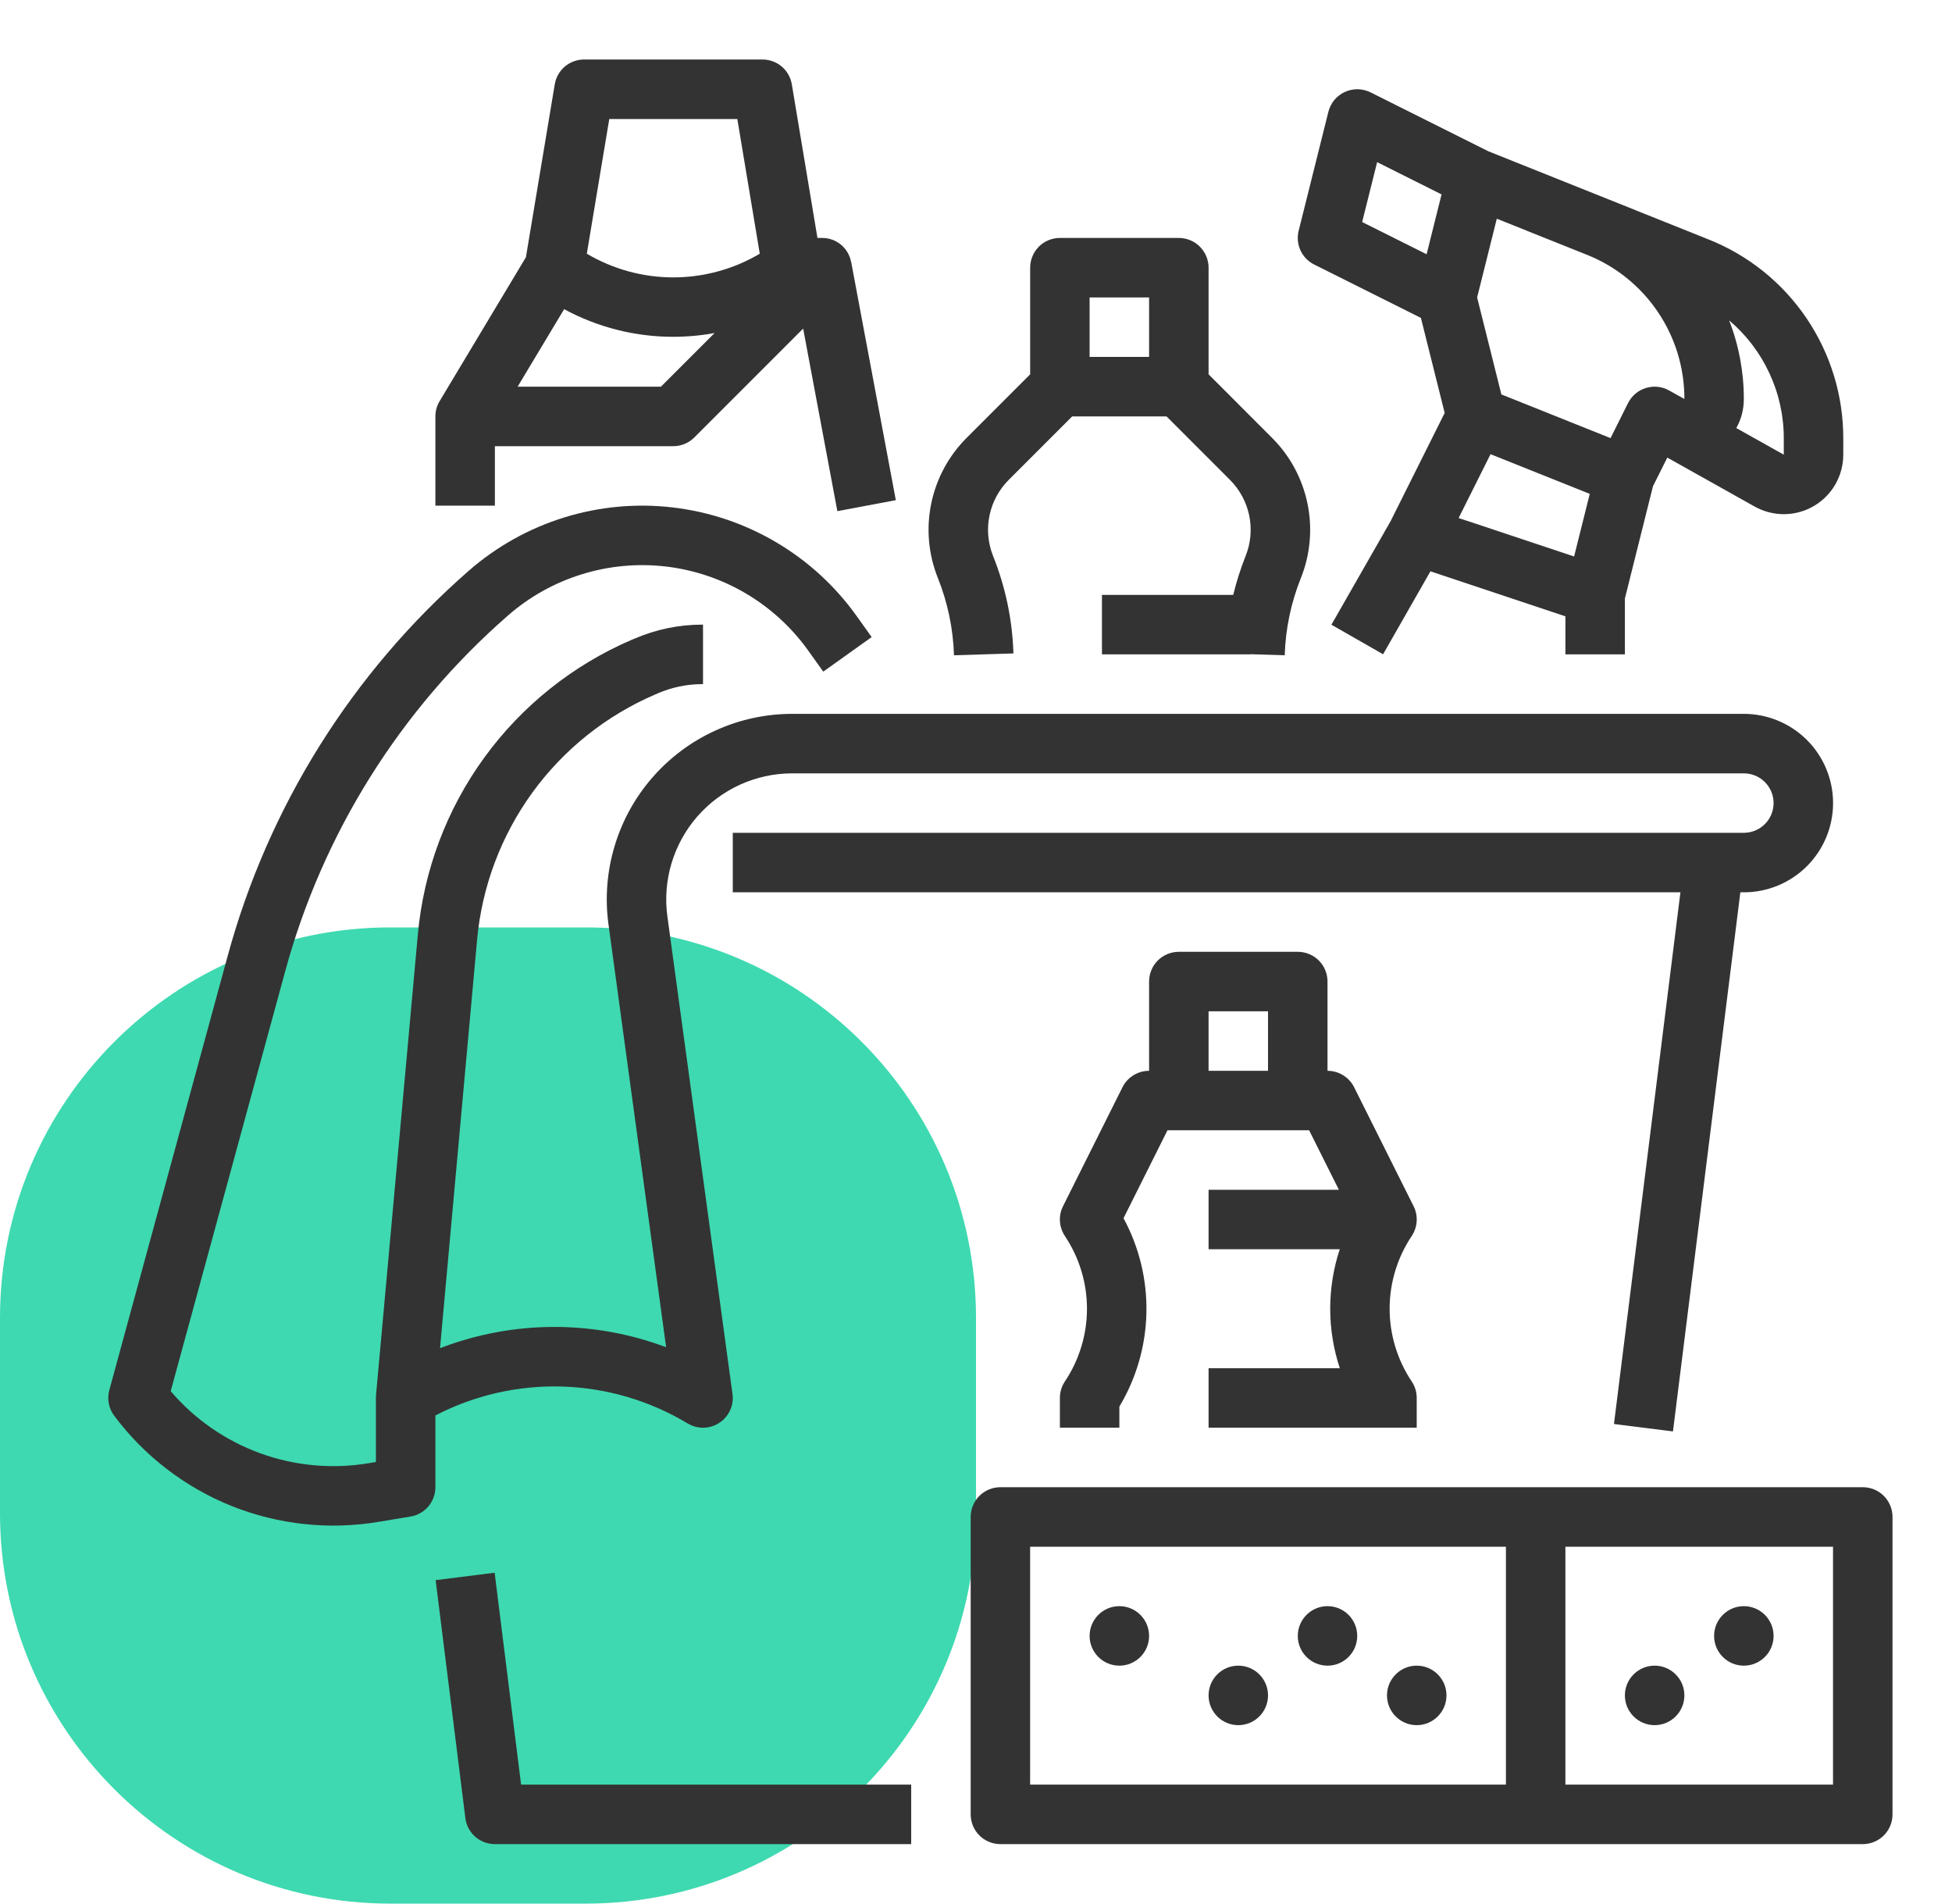
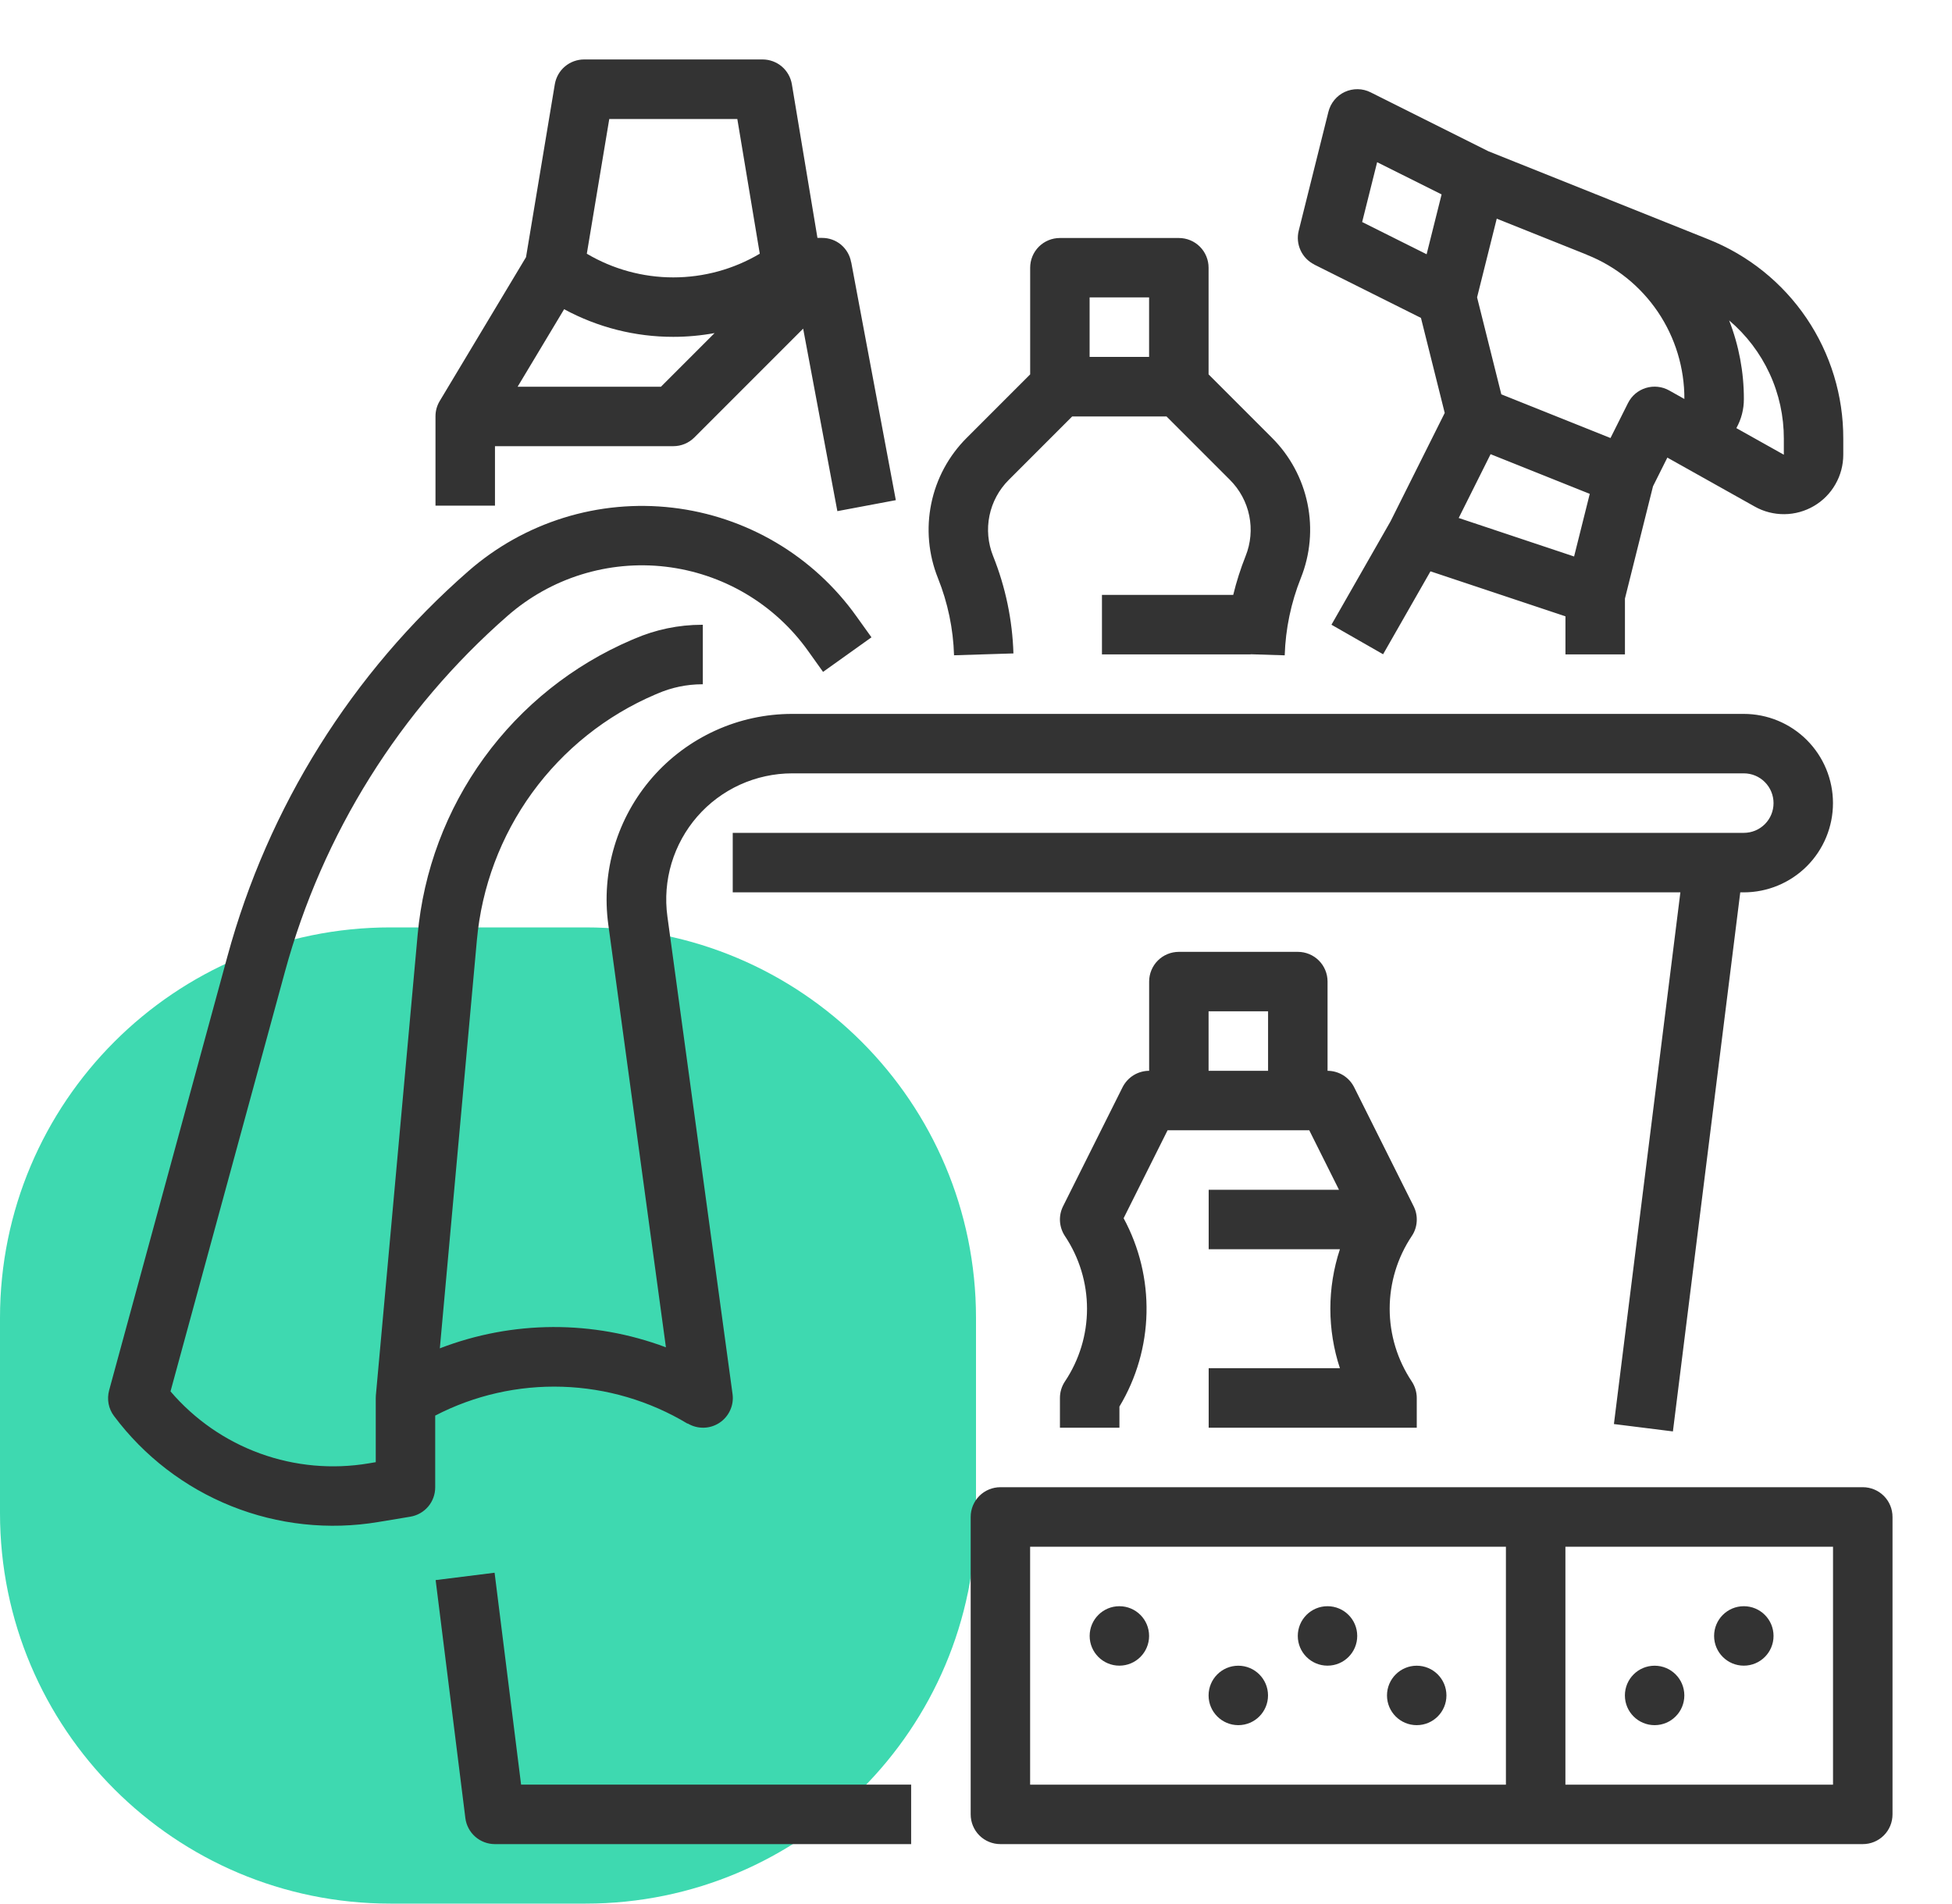
<svg xmlns="http://www.w3.org/2000/svg" width="40" height="39" viewBox="0 0 40 39" fill="none">
  <rect y="19" width="20" height="20" rx="8" fill="#3ED9B0" />
-   <path d="M10.136 32.221L8.927 32.373L9.536 37.248C9.554 37.395 9.626 37.53 9.737 37.629C9.849 37.727 9.992 37.781 10.141 37.781H18.672V36.562H10.678L10.136 32.221Z" fill="#333333" />
-   <path d="M26.931 5.42L29.117 6.513L29.604 8.46L28.494 10.681L27.283 12.799L28.342 13.404L29.312 11.705L32.078 12.627V13.406H33.297V12.262L33.872 9.963L34.166 9.375L35.958 10.379C36.143 10.482 36.353 10.536 36.565 10.534C36.778 10.532 36.986 10.474 37.169 10.367C37.353 10.259 37.505 10.106 37.611 9.921C37.716 9.737 37.772 9.528 37.772 9.315V8.99C37.775 8.109 37.512 7.249 37.019 6.52C36.525 5.79 35.824 5.227 35.005 4.903L32.97 4.088L32.967 4.087L30.5 3.1L28.085 1.892C28.003 1.852 27.914 1.83 27.822 1.828C27.731 1.827 27.641 1.846 27.558 1.884C27.475 1.922 27.402 1.978 27.343 2.049C27.285 2.119 27.244 2.201 27.221 2.29L26.612 4.727C26.578 4.862 26.591 5.004 26.649 5.13C26.707 5.256 26.807 5.358 26.931 5.42ZM29.89 10.613L30.544 9.305L32.577 10.118L32.256 11.401L29.89 10.613ZM36.553 8.99V9.315L35.58 8.77C35.682 8.588 35.735 8.383 35.734 8.174C35.735 7.623 35.633 7.077 35.433 6.563C35.785 6.861 36.068 7.233 36.261 7.652C36.455 8.071 36.555 8.528 36.553 8.99ZM32.514 5.218L32.514 5.218L32.519 5.22C33.11 5.455 33.616 5.863 33.972 6.39C34.328 6.917 34.518 7.538 34.516 8.174L34.204 8C34.132 7.959 34.053 7.934 33.971 7.925C33.889 7.917 33.806 7.925 33.727 7.949C33.648 7.973 33.575 8.013 33.512 8.066C33.45 8.12 33.398 8.185 33.361 8.259L33.003 8.976L30.766 8.081L30.269 6.094L30.672 4.481L32.514 5.218ZM28.22 3.322L29.54 3.983L29.234 5.209L27.913 4.549L28.22 3.322Z" fill="#333333" />
-   <path d="M19.549 13.425L20.767 13.387C20.746 12.702 20.605 12.027 20.35 11.391C20.245 11.128 20.219 10.841 20.276 10.563C20.333 10.287 20.47 10.032 20.67 9.832L21.971 8.531H23.904L25.205 9.832C25.405 10.032 25.542 10.287 25.599 10.563C25.656 10.841 25.63 11.128 25.525 11.391C25.422 11.65 25.337 11.916 25.271 12.188H22.581V13.406H25.628V13.403L26.326 13.425C26.343 12.883 26.455 12.347 26.657 11.843C26.851 11.36 26.898 10.829 26.793 10.319C26.688 9.808 26.436 9.339 26.067 8.971L24.766 7.669V5.484C24.766 5.323 24.701 5.168 24.587 5.053C24.473 4.939 24.318 4.875 24.156 4.875H21.719C21.557 4.875 21.402 4.939 21.288 5.053C21.174 5.168 21.11 5.323 21.11 5.484V7.669L19.808 8.971C19.439 9.339 19.187 9.808 19.082 10.319C18.977 10.829 19.025 11.36 19.219 11.843C19.421 12.347 19.532 12.883 19.549 13.425ZM23.547 6.094V7.312H22.328V6.094H23.547Z" fill="#333333" />
-   <path d="M10.141 9.141H13.797C13.959 9.141 14.114 9.076 14.228 8.962L16.458 6.732L17.159 10.472L18.357 10.247L17.443 5.372L17.441 5.372C17.417 5.232 17.343 5.105 17.234 5.014C17.125 4.923 16.986 4.873 16.844 4.875H16.751L16.226 1.728C16.202 1.586 16.129 1.456 16.019 1.363C15.909 1.27 15.769 1.219 15.625 1.219H11.969C11.825 1.219 11.685 1.27 11.575 1.363C11.465 1.456 11.391 1.586 11.368 1.728L10.777 5.27L9.009 8.218C8.952 8.312 8.922 8.421 8.922 8.531H8.922V10.359H10.141V9.141ZM12.485 2.438H15.109L15.569 5.198C15.032 5.515 14.42 5.683 13.797 5.683C13.173 5.683 12.561 5.515 12.025 5.198L12.485 2.438ZM11.56 6.334C12.247 6.706 13.016 6.901 13.797 6.9C14.081 6.9 14.364 6.874 14.643 6.823L13.544 7.922H10.607L11.56 6.334Z" fill="#333333" />
-   <path d="M14.092 29.163C14.191 29.222 14.304 29.252 14.419 29.25C14.534 29.247 14.646 29.213 14.742 29.149C14.838 29.086 14.914 28.997 14.961 28.893C15.009 28.788 15.026 28.672 15.01 28.558L13.676 18.775C13.626 18.41 13.655 18.038 13.761 17.685C13.867 17.332 14.047 17.006 14.289 16.728C14.531 16.45 14.831 16.228 15.166 16.075C15.502 15.923 15.866 15.844 16.234 15.844H35.734C35.896 15.844 36.051 15.908 36.165 16.022C36.28 16.137 36.344 16.291 36.344 16.453C36.344 16.615 36.28 16.77 36.165 16.884C36.051 16.998 35.896 17.062 35.734 17.062H15.016V18.281H34.435L33.073 29.174L34.282 29.326L35.663 18.281H35.734C36.219 18.281 36.684 18.089 37.027 17.746C37.37 17.403 37.563 16.938 37.563 16.453C37.563 15.968 37.37 15.503 37.027 15.16C36.684 14.818 36.219 14.625 35.734 14.625H16.234C15.692 14.625 15.156 14.741 14.662 14.966C14.168 15.19 13.728 15.518 13.371 15.927C13.014 16.335 12.749 16.816 12.594 17.335C12.438 17.855 12.395 18.402 12.469 18.939L13.65 27.601C12.155 27.04 10.507 27.047 9.017 27.621L9.776 19.259C9.874 18.169 10.266 17.125 10.909 16.238C11.553 15.352 12.424 14.657 13.431 14.226L13.481 14.204C13.767 14.081 14.076 14.016 14.388 14.016H14.406V12.797H14.388C13.911 12.797 13.439 12.895 13.001 13.085L12.951 13.105C11.742 13.623 10.696 14.458 9.923 15.522C9.15 16.586 8.68 17.839 8.562 19.149L7.705 28.586C7.704 28.604 7.703 28.622 7.703 28.641V29.952L7.562 29.976C6.815 30.102 6.048 30.033 5.335 29.775C4.623 29.516 3.99 29.078 3.498 28.502L5.842 19.907C6.61 17.079 8.198 14.541 10.406 12.613C10.845 12.228 11.36 11.94 11.918 11.767C12.475 11.593 13.063 11.539 13.643 11.606C14.223 11.674 14.782 11.862 15.285 12.159C15.788 12.456 16.223 12.854 16.562 13.329L16.87 13.76L17.862 13.052L17.554 12.621C17.116 12.007 16.554 11.492 15.904 11.109C15.255 10.726 14.533 10.483 13.784 10.396C13.035 10.308 12.276 10.379 11.556 10.603C10.836 10.827 10.171 11.199 9.604 11.695C7.216 13.781 5.497 16.527 4.665 19.587L2.24 28.481C2.216 28.57 2.212 28.664 2.23 28.755C2.247 28.846 2.285 28.932 2.341 29.006C2.958 29.831 3.79 30.47 4.746 30.854C5.703 31.236 6.746 31.349 7.762 31.178L8.413 31.07C8.555 31.046 8.684 30.973 8.778 30.863C8.871 30.752 8.922 30.613 8.922 30.469V28.999C9.726 28.582 10.623 28.378 11.529 28.407C12.434 28.436 13.316 28.696 14.092 29.163Z" fill="#333333" />
-   <path d="M38.172 30.469H20.5C20.338 30.469 20.183 30.533 20.069 30.647C19.955 30.762 19.891 30.916 19.891 31.078V37.172C19.891 37.334 19.955 37.489 20.069 37.603C20.183 37.717 20.338 37.781 20.5 37.781H38.172C38.334 37.781 38.489 37.717 38.603 37.603C38.717 37.489 38.781 37.334 38.781 37.172V31.078C38.781 30.916 38.717 30.762 38.603 30.647C38.489 30.533 38.334 30.469 38.172 30.469ZM30.859 36.562H21.109V31.688H30.859V36.562ZM37.562 36.562H32.078V31.688H37.562V36.562Z" fill="#333333" />
-   <path d="M22.938 34.125C23.274 34.125 23.547 33.852 23.547 33.516C23.547 33.179 23.274 32.906 22.938 32.906C22.601 32.906 22.328 33.179 22.328 33.516C22.328 33.852 22.601 34.125 22.938 34.125Z" fill="#333333" />
-   <path d="M25.375 35.344C25.712 35.344 25.984 35.071 25.984 34.734C25.984 34.398 25.712 34.125 25.375 34.125C25.038 34.125 24.766 34.398 24.766 34.734C24.766 35.071 25.038 35.344 25.375 35.344Z" fill="#333333" />
-   <path d="M29.031 35.344C29.368 35.344 29.641 35.071 29.641 34.734C29.641 34.398 29.368 34.125 29.031 34.125C28.695 34.125 28.422 34.398 28.422 34.734C28.422 35.071 28.695 35.344 29.031 35.344Z" fill="#333333" />
-   <path d="M35.734 34.125C36.071 34.125 36.344 33.852 36.344 33.516C36.344 33.179 36.071 32.906 35.734 32.906C35.398 32.906 35.125 33.179 35.125 33.516C35.125 33.852 35.398 34.125 35.734 34.125Z" fill="#333333" />
-   <path d="M33.906 35.344C34.243 35.344 34.516 35.071 34.516 34.734C34.516 34.398 34.243 34.125 33.906 34.125C33.57 34.125 33.297 34.398 33.297 34.734C33.297 35.071 33.57 35.344 33.906 35.344Z" fill="#333333" />
-   <path d="M27.203 34.125C27.54 34.125 27.812 33.852 27.812 33.516C27.812 33.179 27.54 32.906 27.203 32.906C26.867 32.906 26.594 33.179 26.594 33.516C26.594 33.852 26.867 34.125 27.203 34.125Z" fill="#333333" />
-   <path d="M24.766 29.25H29.031V28.641C29.031 28.52 28.996 28.403 28.929 28.303C28.634 27.862 28.476 27.343 28.476 26.812C28.476 26.282 28.634 25.763 28.929 25.322C28.988 25.233 29.023 25.13 29.03 25.022C29.037 24.915 29.015 24.808 28.967 24.712L27.748 22.274C27.698 22.173 27.62 22.088 27.523 22.029C27.427 21.969 27.316 21.938 27.203 21.938V20.109C27.203 19.948 27.139 19.793 27.025 19.678C26.91 19.564 26.755 19.5 26.594 19.5H24.156C23.995 19.5 23.84 19.564 23.725 19.678C23.611 19.793 23.547 19.948 23.547 20.109V21.938C23.434 21.938 23.323 21.969 23.227 22.029C23.13 22.088 23.052 22.173 23.002 22.274L21.783 24.712C21.735 24.808 21.713 24.915 21.72 25.022C21.727 25.13 21.762 25.233 21.821 25.322C22.116 25.763 22.274 26.282 22.274 26.812C22.274 27.343 22.116 27.862 21.821 28.303C21.754 28.403 21.719 28.52 21.719 28.641V29.25H22.938V28.817C23.286 28.236 23.477 27.575 23.492 26.899C23.507 26.222 23.345 25.553 23.023 24.958L23.924 23.156H26.826L27.436 24.375H24.766V25.594H27.454C27.193 26.385 27.193 27.24 27.455 28.031H24.766V29.25ZM24.766 20.719H25.984V21.938H24.766V20.719Z" fill="#333333" />
+   <path d="M10.136 32.221l-1.209.151.609 4.875c.018.147.09.283.201.381.111.098.255.153.403.153h8.531v-1.219h-7.993l-.543-4.341zM26.931 5.42l2.187 1.093.487 1.947-1.11 2.22-1.211 2.119 1.058.605.971-1.699 2.766.922v.78h1.219v-1.144l.575-2.3.294-.588 1.792 1.004c.185.104.395.157.607.155.213-.002.421-.06.604-.167.183-.107.336-.261.441-.446.106-.184.161-.393.161-.606v-.326c.003-.88-.26-1.741-.753-2.47-.494-.729-1.195-1.292-2.014-1.617l-2.036-.815-.002-.001-2.467-.987-2.415-1.208c-.082-.041-.171-.063-.263-.064-.091-.001-.182.018-.264.056-.083.038-.156.094-.214.165-.058.07-.1.153-.122.241l-.609 2.438c-.034.135-.02.276.038.402.058.126.157.228.281.29zm2.96 5.193l.654-1.308 2.032.813-.321 1.283-2.365-.789zm6.663-1.623v.326l-.973-.545c.102-.182.155-.388.154-.596.001-.551-.102-1.098-.302-1.611.352.298.635.67.829 1.089.194.419.293.876.292 1.337zm-4.039-3.771l.005.002c.591.235 1.097.643 1.453 1.169.356.527.545 1.149.543 1.784l-.312-.175c-.072-.04-.151-.066-.233-.074-.082-.009-.165-.001-.244.023-.079.024-.152.064-.215.117-.063.053-.114.119-.151.192l-.359.717-2.237-.895-.497-1.987.403-1.612 1.843.737zm-4.295-1.896l1.321.66-.307 1.226-1.321-.66.307-1.226zM19.549 13.425l1.218-.038c-.021-.685-.162-1.36-.417-1.996-.105-.263-.131-.55-.074-.827.057-.277.194-.531.394-.731l1.301-1.301h1.933l1.301 1.301c.2.2.337.454.394.731.057.277.031.565-.074.827-.103.259-.188.525-.254.797h-2.69v1.219h3.047v-.003l.698.022c.017-.543.129-1.078.33-1.582.194-.484.242-1.014.137-1.525-.105-.511-.357-.979-.726-1.348l-1.301-1.301v-2.185c0-.162-.064-.317-.178-.431-.114-.114-.269-.178-.431-.178h-2.438c-.162 0-.317.064-.431.178-.114.114-.178.269-.178.431v2.185l-1.301 1.301c-.369.368-.622.837-.726 1.348-.105.511-.057 1.041.137 1.525.202.504.314 1.039.33 1.582zm3.998-7.332v1.219h-1.219v-1.219h1.219zM10.141 9.141h3.656c.162 0 .317-.064.431-.178l2.23-2.23.701 3.739 1.198-.225-.914-4.875h-.002c-.024-.14-.098-.267-.207-.359-.109-.091-.248-.14-.39-.139h-.093l-.524-3.147c-.024-.142-.097-.272-.207-.365-.11-.093-.25-.144-.394-.144h-3.656c-.144 0-.284.051-.394.144-.11.093-.183.222-.207.365l-.59 3.542-1.769 2.948c-.057.095-.087.203-.086.314v1.828h1.219v-1.219zm2.344-6.703h2.624l.46 2.76c-.537.318-1.149.485-1.772.485s-1.236-.168-1.772-.485l.46-2.76zm-.925 3.897c.687.372 1.456.567 2.237.566.284 0 .567-.026.846-.077l-1.099 1.099h-2.937l.953-1.588zM14.092 29.163c.099.059.212.089.327.087.115-.002.227-.037.323-.1s.172-.152.22-.257c.048-.105.065-.22.049-.334l-1.335-9.784c-.05-.365-.021-.737.085-1.09.106-.353.286-.679.528-.957.242-.278.541-.5.877-.653.336-.152.7-.231 1.068-.231h19.5c.162 0 .317.064.431.179.114.114.178.269.178.431 0 .162-.064.317-.178.431-.114.114-.269.178-.431.178h-20.719v1.219h19.419l-1.362 10.893 1.209.151 1.38-11.044h.071c.485 0 .95-.193 1.293-.535.343-.343.536-.808.536-1.293 0-.485-.193-.95-.536-1.293-.343-.343-.808-.535-1.293-.535h-19.5c-.543 0-1.079.116-1.573.341-.494.225-.934.552-1.291.961-.357.409-.622.889-.778 1.409-.156.52-.198 1.067-.125 1.604l1.181 8.662c-1.495-.561-3.143-.554-4.633.021l.759-8.362c.098-1.091.49-2.135 1.133-3.021.644-.886 1.515-1.582 2.522-2.012l.05-.021c.287-.124.595-.188.907-.189h.018v-1.219h-.018c-.477 0-.949.098-1.387.288l-.05.021c-1.209.517-2.255 1.352-3.028 2.416-.773 1.064-1.243 2.317-1.361 3.627l-.856 9.437-.002.055v1.312l-.142.024c-.747.126-1.514.057-2.226-.201s-1.345-.697-1.838-1.273l2.344-8.595c.769-2.828 2.357-5.366 4.564-7.295.439-.384.954-.673 1.512-.846.557-.173 1.145-.228 1.725-.16.58.068 1.139.256 1.642.553.503.297.938.696 1.277 1.171l.308.431.992-.708-.309-.431c-.438-.614-1-1.129-1.649-1.512s-1.372-.626-2.121-.713c-.749-.087-1.508-.017-2.228.207-.72.224-1.385.596-1.952 1.092-2.388 2.086-4.106 4.832-4.938 7.891l-2.425 8.894c-.024.089-.028.183-.011.274.017.091.055.177.111.251.617.825 1.449 1.464 2.406 1.847.956.383 2 .495 3.016.324l.651-.108c.142-.024.271-.097.365-.207.093-.11.144-.25.144-.394v-1.47c.804-.417 1.702-.62 2.607-.591.905.029 1.788.289 2.564.756zM38.172 30.469h-17.672c-.162 0-.317.064-.431.178-.114.114-.178.269-.178.431v6.094c0 .162.064.317.178.431.114.114.269.178.431.178h17.672c.162 0 .317-.064.431-.178.114-.114.178-.269.178-.431v-6.094c0-.162-.064-.317-.178-.431-.114-.114-.269-.178-.431-.178zm-7.313 6.094h-9.75v-4.875h9.75v4.875zm6.703 0h-5.484v-4.875h5.484v4.875zM22.938 34.125c.337 0 .609-.273.609-.609 0-.337-.273-.609-.609-.609-.337 0-.609.273-.609.609 0 .337.273.609.609.609zM25.375 35.344c.337 0 .609-.273.609-.609 0-.337-.273-.609-.609-.609-.337 0-.609.273-.609.609 0 .337.273.609.609.609zM29.031 35.344c.337 0 .609-.273.609-.609 0-.337-.273-.609-.609-.609-.336 0-.609.273-.609.609 0 .337.273.609.609.609zM35.734 34.125c.337 0 .609-.273.609-.609 0-.337-.273-.609-.609-.609-.337 0-.609.273-.609.609 0 .337.273.609.609.609zM33.906 35.344c.337 0 .609-.273.609-.609 0-.337-.273-.609-.609-.609-.337 0-.609.273-.609.609 0 .337.273.609.609.609zM27.203 34.125c.337 0 .609-.273.609-.609 0-.337-.273-.609-.609-.609-.337 0-.609.273-.609.609 0 .337.273.609.609.609zM24.766 29.25h4.266v-.609c0-.12-.036-.238-.102-.338-.295-.441-.453-.96-.453-1.49 0-.531.158-1.049.453-1.49.06-.089.095-.193.101-.3.007-.107-.015-.214-.063-.31l-1.219-2.438c-.051-.101-.128-.186-.225-.246-.096-.059-.207-.091-.32-.091v-1.828c0-.162-.064-.317-.178-.431-.114-.114-.269-.178-.431-.178h-2.438c-.162 0-.317.064-.431.178-.114.114-.178.269-.178.431v1.828c-.113 0-.224.032-.32.091s-.174.145-.225.246l-1.219 2.438c-.048.096-.07.203-.063.31.007.107.042.211.101.3.295.441.453.96.453 1.49 0 .531-.158 1.049-.453 1.49-.067.1-.102.218-.102.338v.609h1.219v-.433c.349-.58.54-1.241.555-1.918.015-.677-.147-1.346-.469-1.941l.901-1.802h2.903l.609 1.219h-2.67v1.219h2.689c-.261.791-.261 1.646 0 2.437h-2.689v1.219zm0-8.531h1.219v1.219h-1.219v-1.219z" fill="#333" />
</svg>
